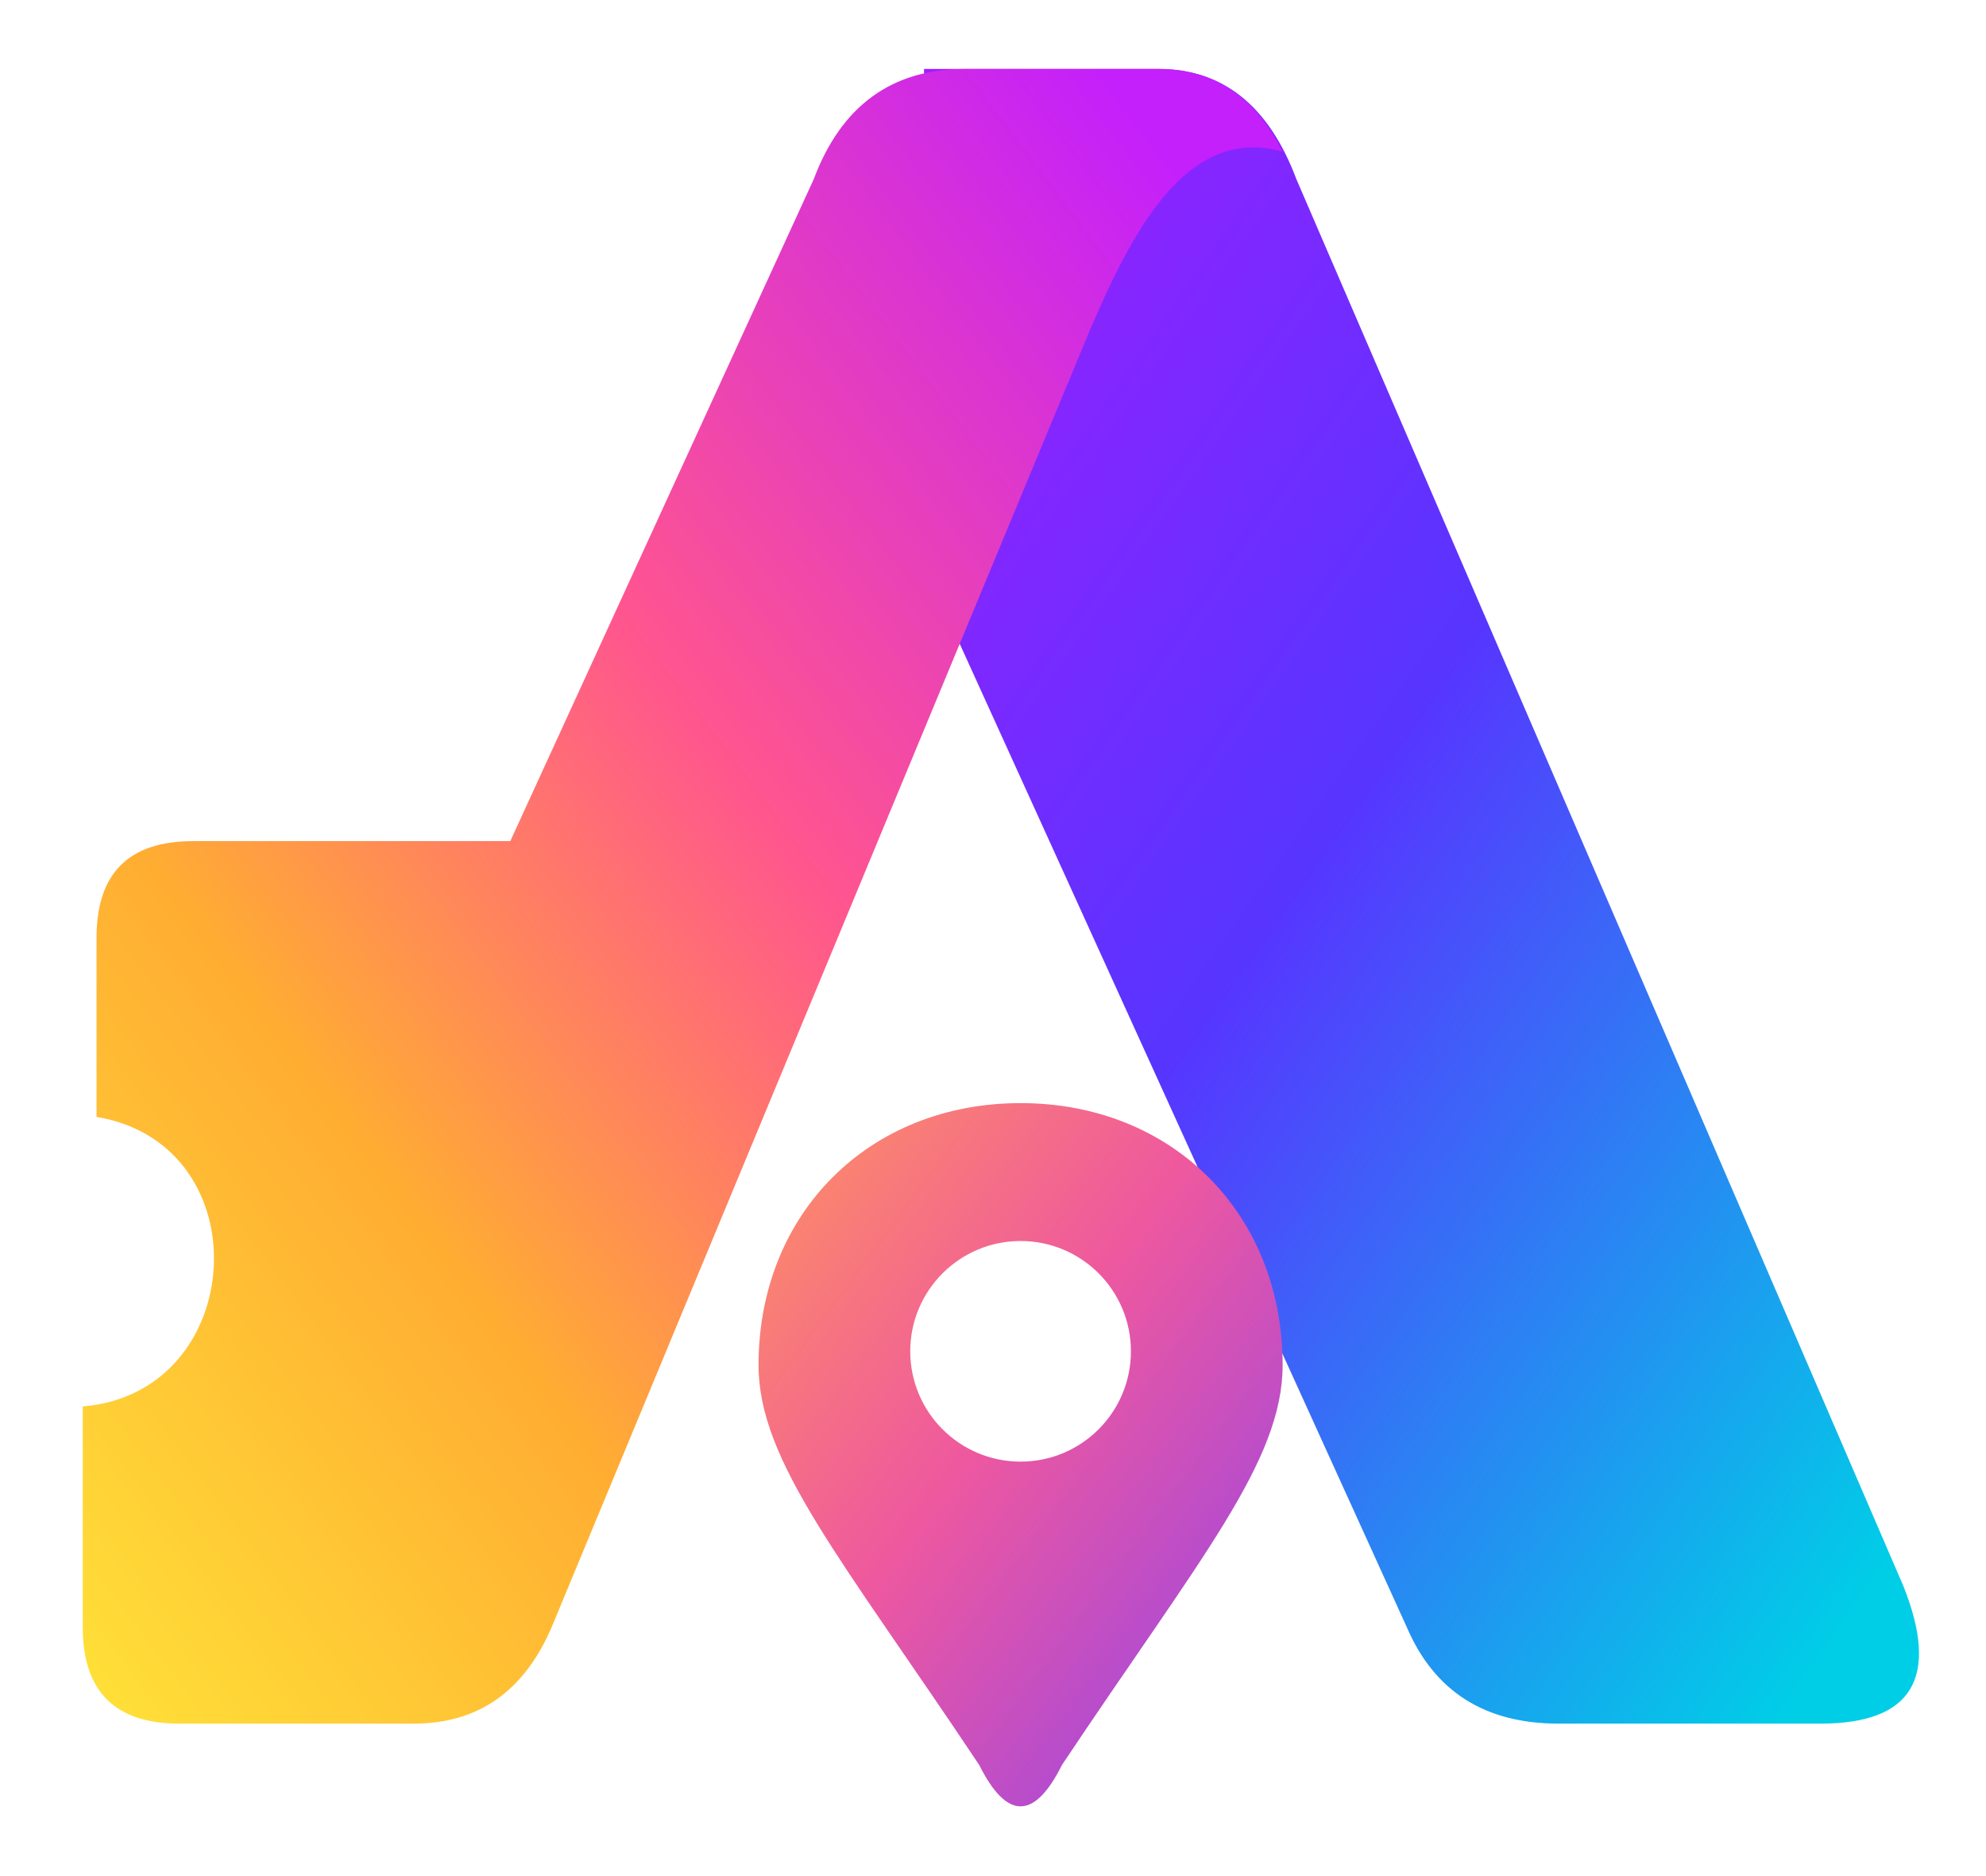
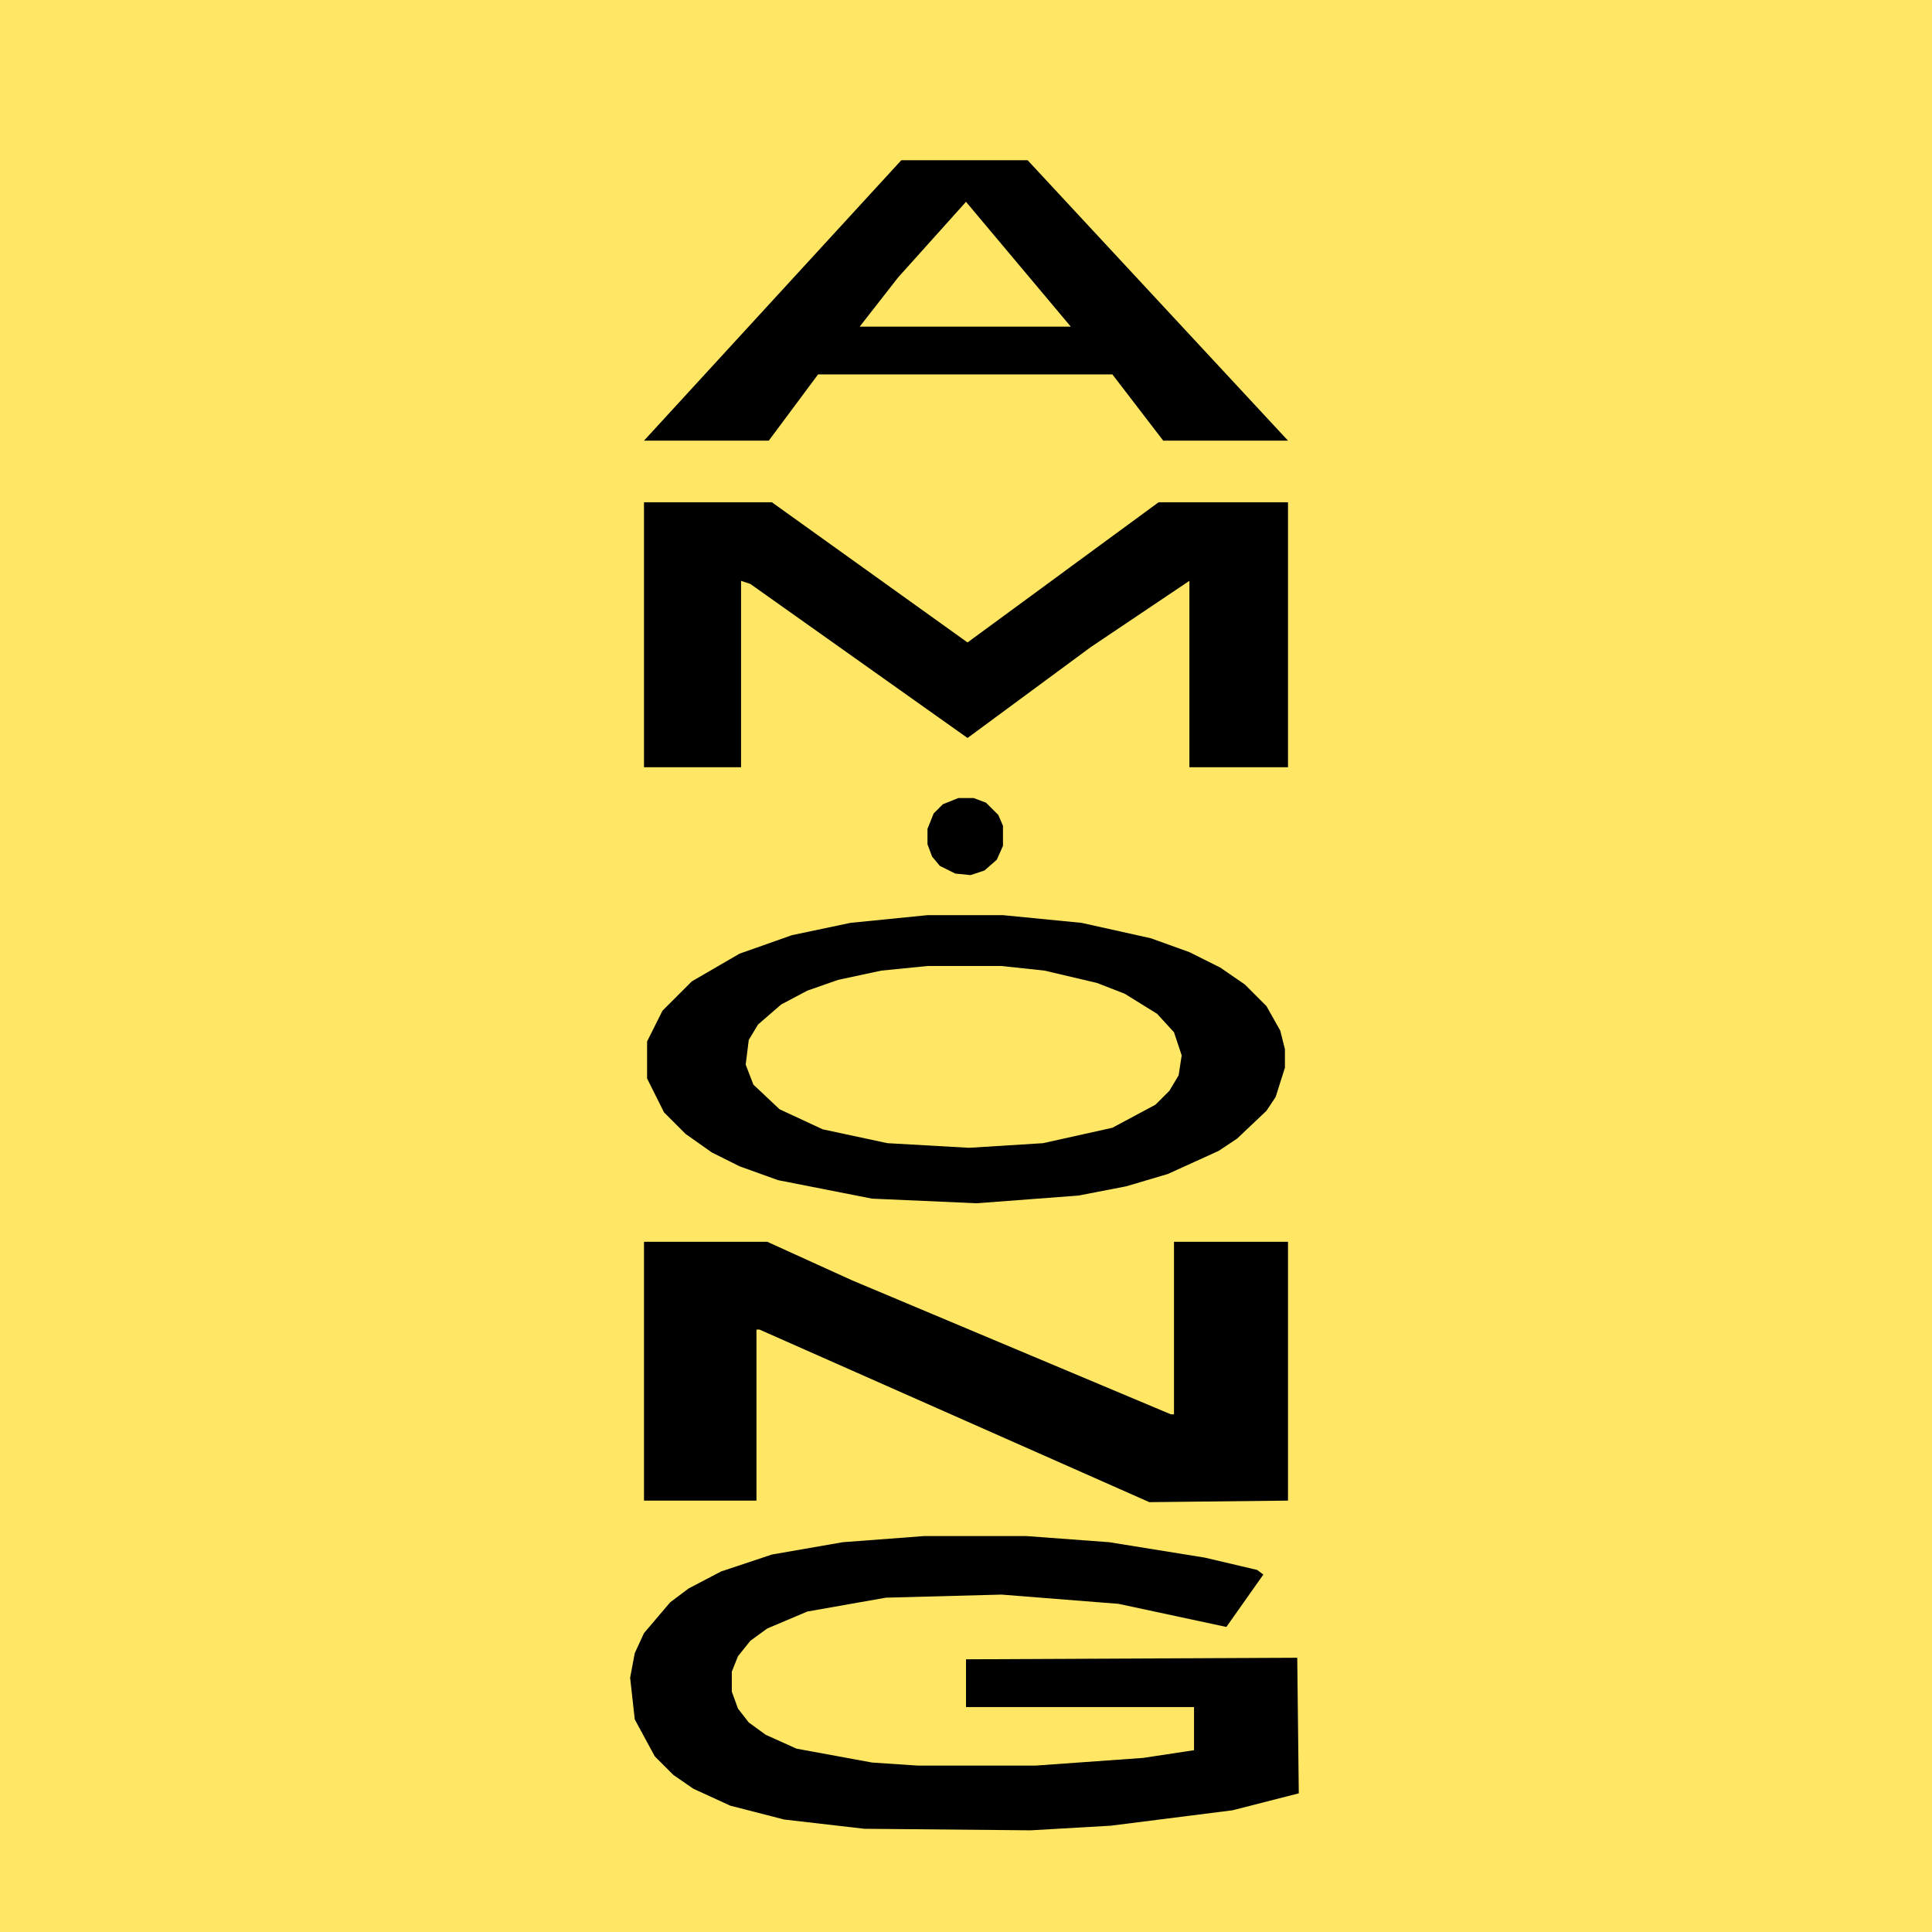
- <svg xmlns="http://www.w3.org/2000/svg" viewBox="0 0 144 136" role="img" aria-label="어몽">
-   <defs>
-     <linearGradient id="r" x1="0" y1="0" x2=".85" y2="1" gradientUnits="objectBoundingBox">
-       <stop stop-color="#a21cff" />
-       <stop offset=".47" stop-color="#5735ff" />
-       <stop offset="1" stop-color="#00cee7" />
-     </linearGradient>
-     <linearGradient id="l" x1="0" y1="1" x2=".9" y2=".06">
-       <stop stop-color="#ffe338" />
-       <stop offset=".32" stop-color="#ffad32" />
-       <stop offset=".61" stop-color="#ff558f" />
-       <stop offset="1" stop-color="#c420fb" />
-     </linearGradient>
-     <linearGradient id="p" x1="0" y1="0" x2="1" y2="1">
-       <stop stop-color="#ff9260" />
-       <stop offset=".45" stop-color="#ee589f" />
-       <stop offset="1" stop-color="#8d43ef" />
-     </linearGradient>
-   </defs>
-   <path fill="url(#r)" d="M67 5h17q7 0 10 8l44 102q4 10-6 10h-19q-8 0-11-7L67 41z" />
-   <path fill="url(#l)" d="M7 68q0-7 7-7h23L59 13q3-8 11-8h14q6 0 9 6c-7-2-11 6-14 13l-39 94q-3 7-10 7H13q-7 0-7-7v-16c12-1 13-19 1-21z" />
-   <path fill="url(#p)" fill-rule="evenodd" d="M74 80c-11 0-19 8-19 19 0 7 6 14 16 29q3 6 6 0c10-15 16-22 16-29 0-11-8-19-19-19zm0 10a8 8 0 1 0 0 16 8 8 0 0 0 0-16z" />
+ <svg xmlns="http://www.w3.org/2000/svg" viewBox="0 0 1254 1254" role="img" aria-label="AMONG">
+   <rect y="0" width="1254" height="1254" fill="#ffe765" />
+   <path fill="#000" fill-rule="evenodd" d="     M585 104 667 104 836 286 755 286 722 243 531 243 499 286 418 286Z     M627 131 583 180 558 212 695 212Z     M418 326 501 326 628 417 752 326 836 326 836 498 772 498 772 377 708 420 628 479 487 379 481 377 481 498 418 498Z     M622 518 632 518 640 521 648 529 651 536 651 549 647 558 639 565 630 568 620 567 610 562 605 556 602 548 602 538 606 528 612 522Z     M602 594 651 594 702 599 747 609 772 618 792 628 808 639 822 653 831 669 834 681 834 693 828 712 822 721 803 739 791 747 758 762 731 770 700 776 634 781 566 778 505 766 480 757 462 748 445 736 431 722 420 700 420 676 430 656 449 637 480 619 514 607 552 599Z     M602 627 572 630 544 636 524 643 507 652 492 665 486 675 484 691 489 704 506 720 534 733 576 742 629 745 677 742 722 732 750 717 759 708 765 698 767 685 762 670 751 658 730 645 712 638 678 630 650 627Z     M418 806 498 806 553 831 760 918 762 918 762 806 836 806 836 974 746 975 493 863 491 863 491 974 418 974Z     M600 997 666 997 720 1001 782 1011 816 1019 820 1022 796 1056 726 1041 650 1035 575 1037 524 1046 498 1057 487 1065 479 1075 475 1085 475 1098 479 1109 486 1118 497 1126 517 1135 566 1144 596 1146 672 1146 742 1141 775 1136 775 1108 627 1108 627 1077 842 1076 843 1164 800 1175 721 1185 669 1188 561 1187 509 1181 474 1172 450 1161 437 1152 425 1140 412 1116 409 1089 412 1073 418 1060 435 1040 447 1031 468 1020 501 1009 547 1001Z" />
</svg>
